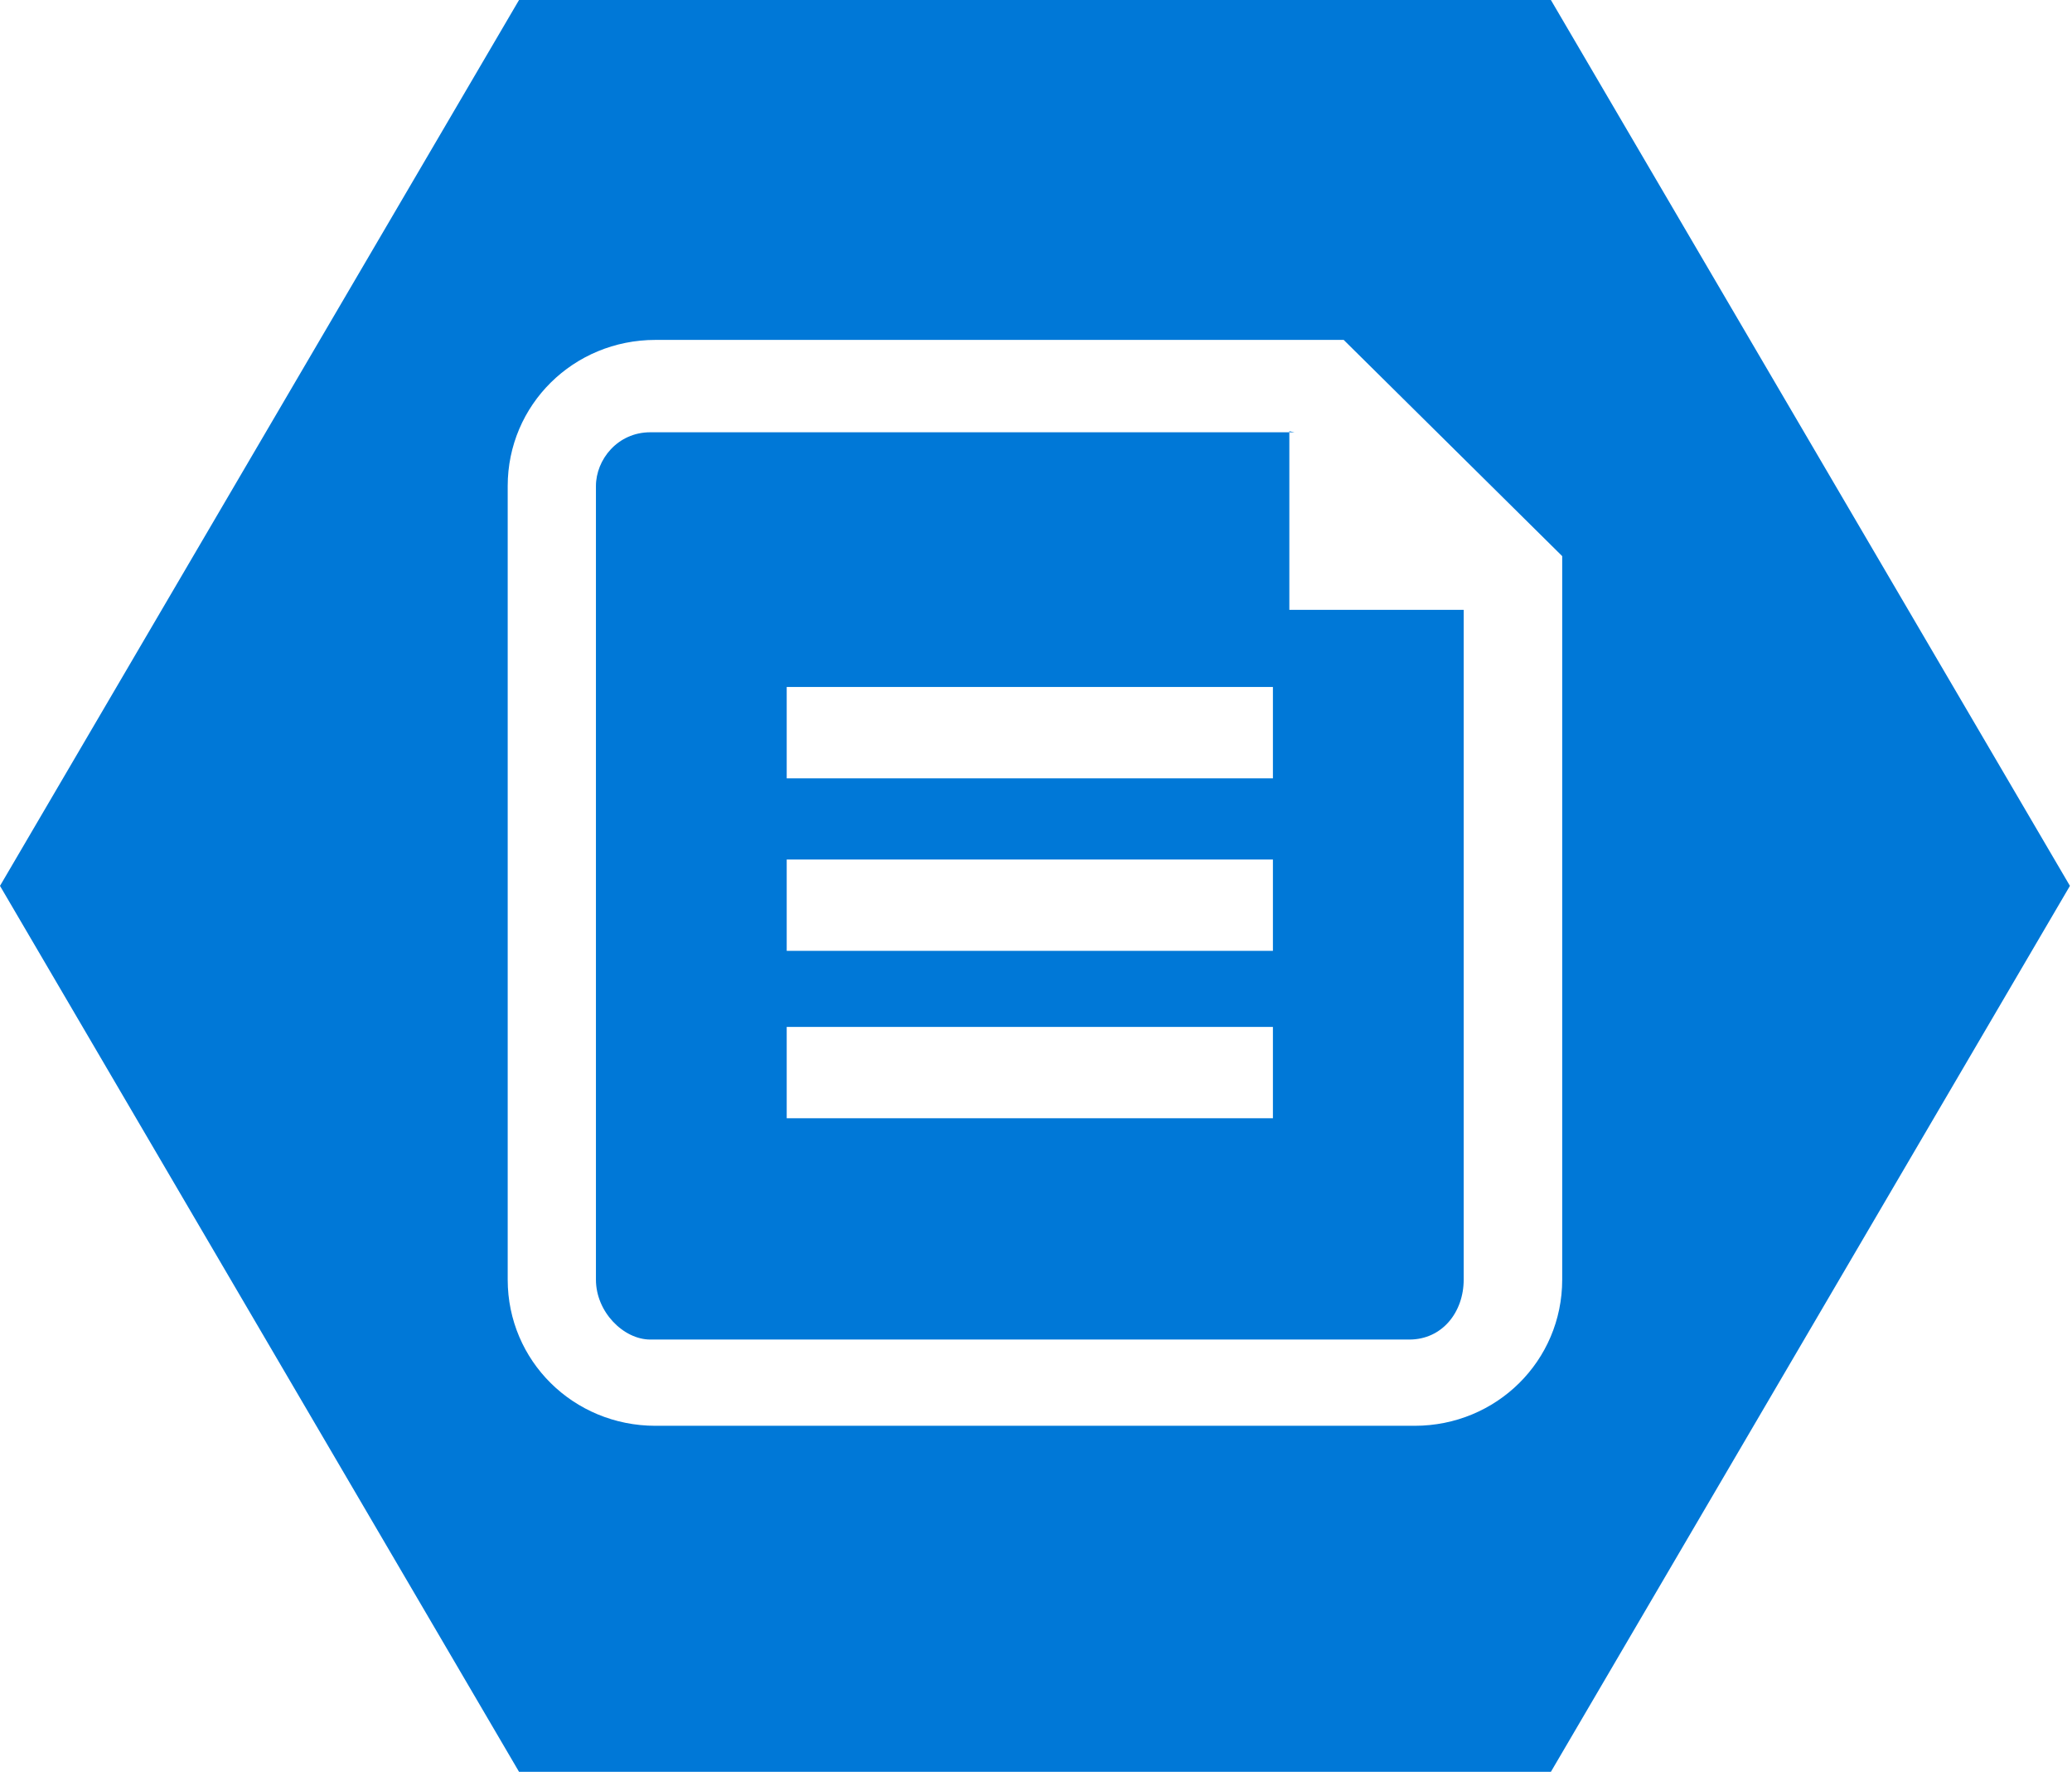
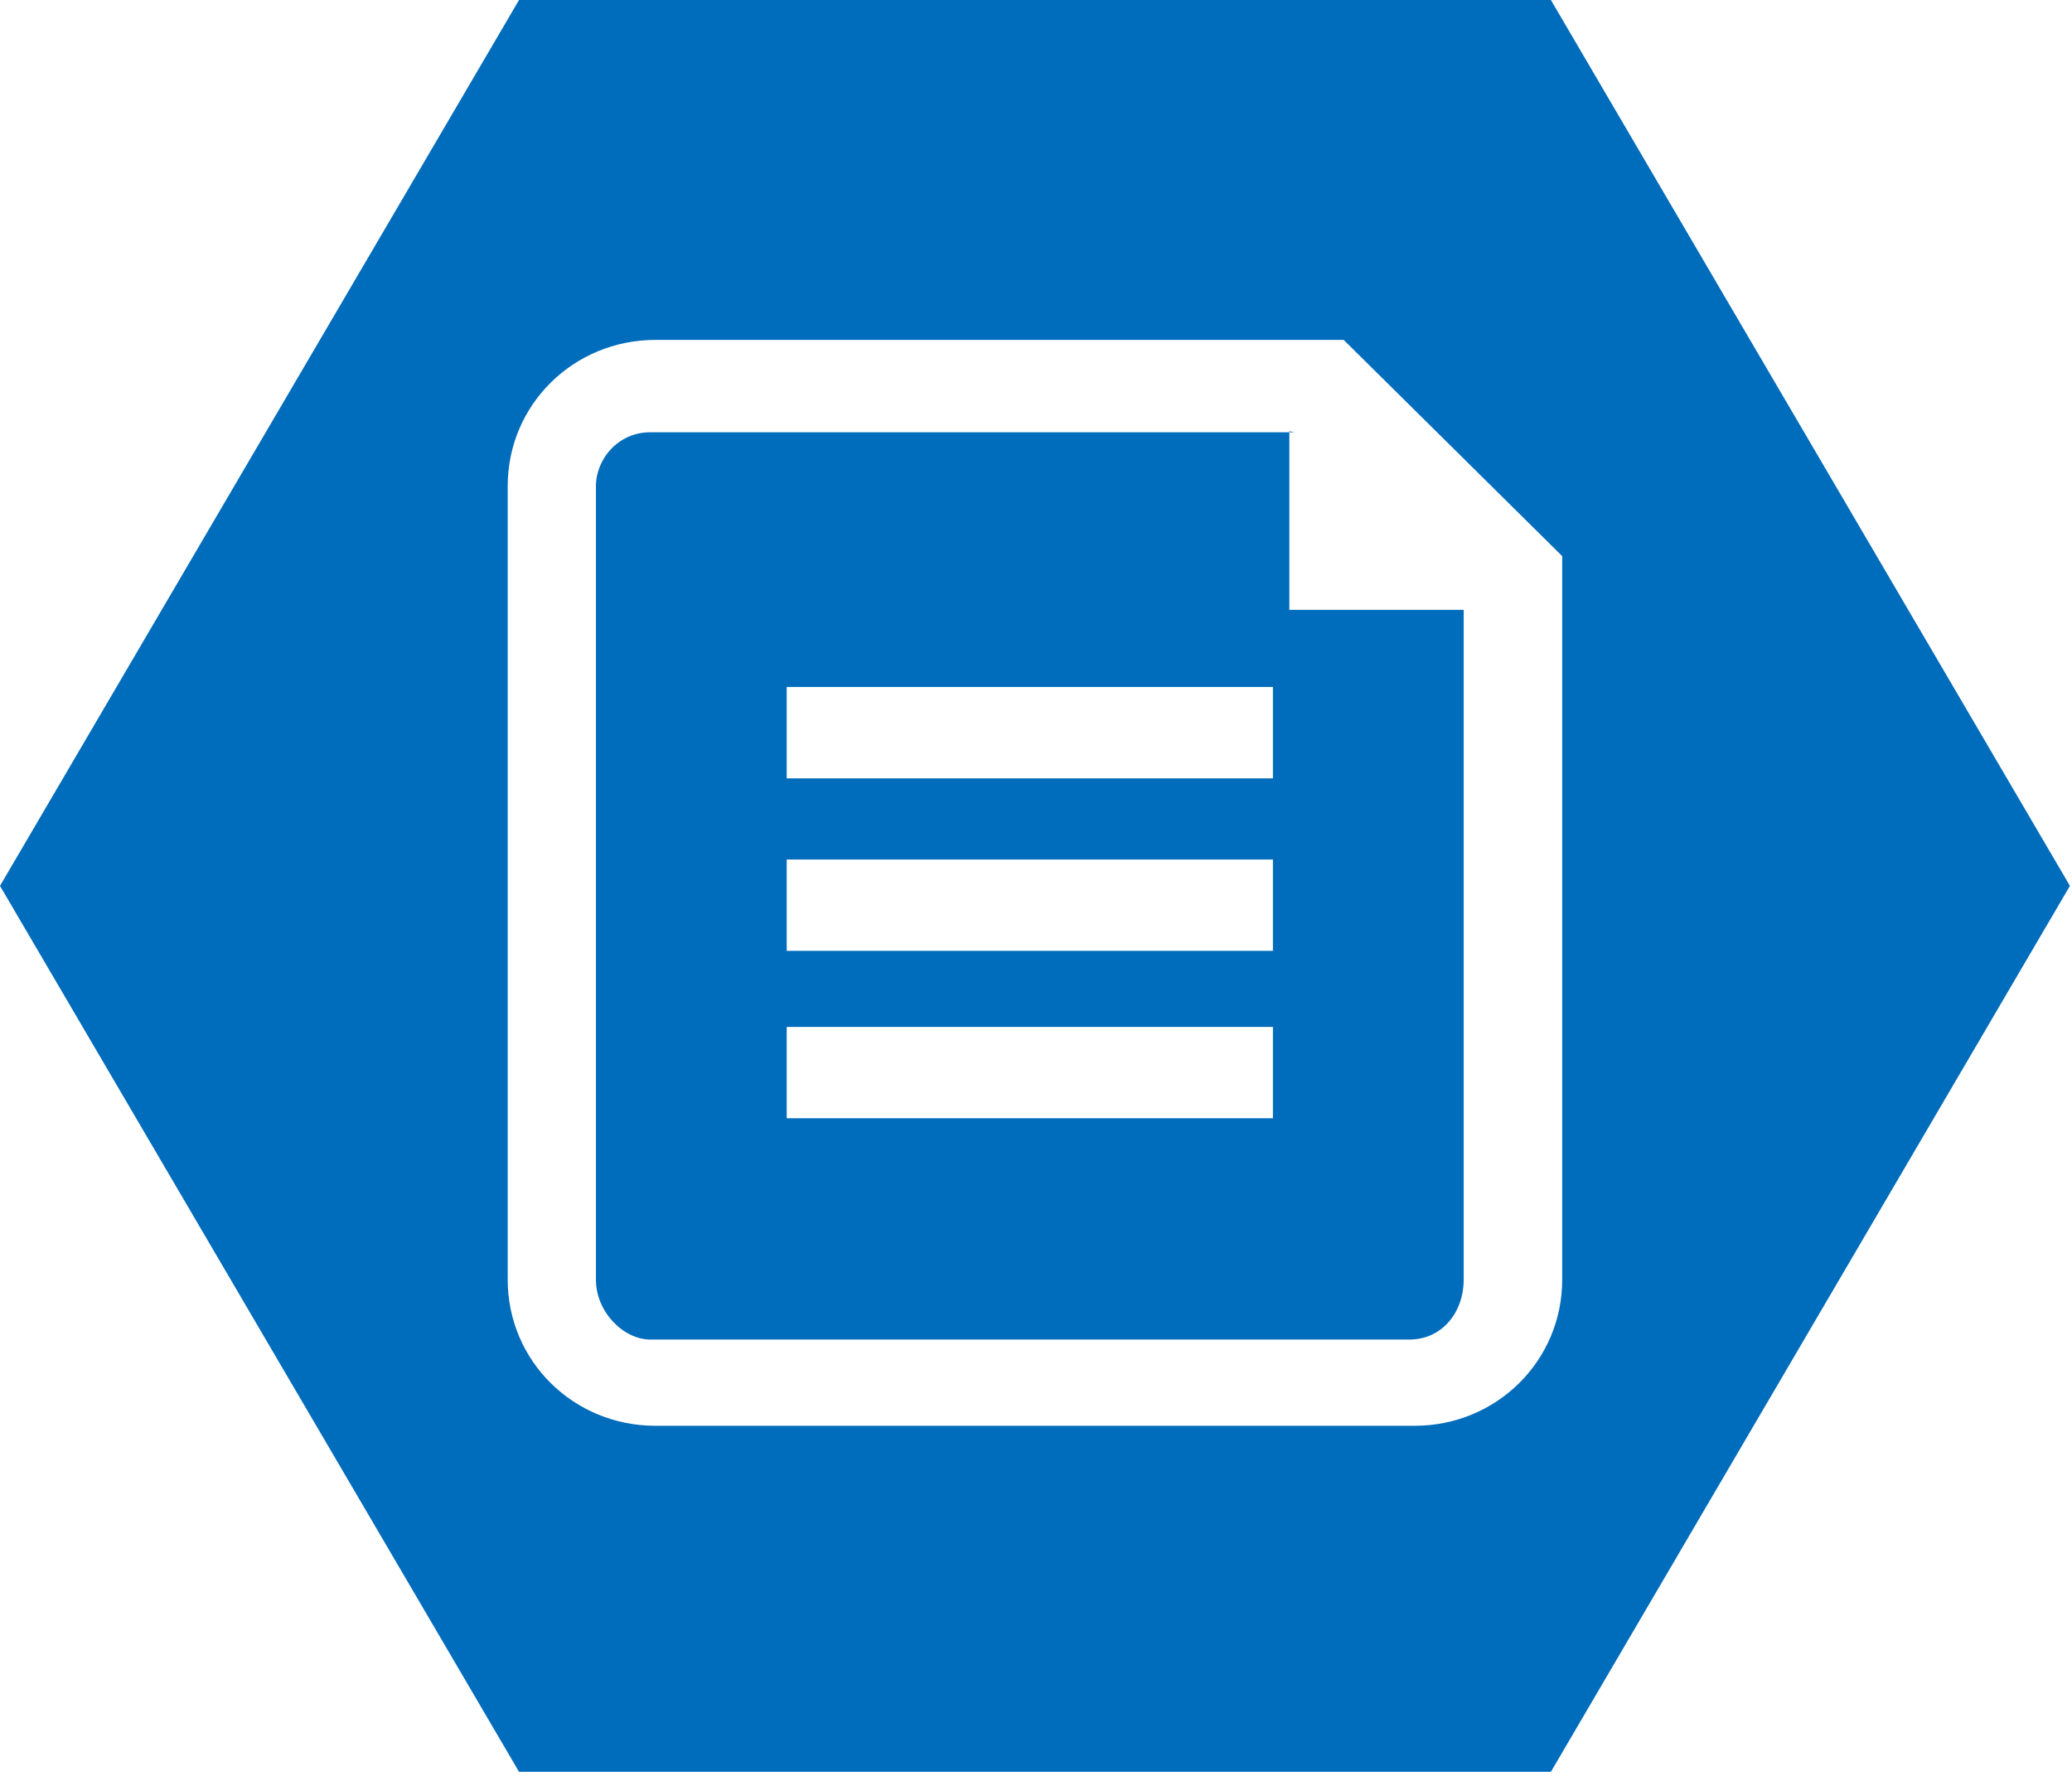
<svg xmlns="http://www.w3.org/2000/svg" width="70pt" height="60pt" viewBox="0 0 70 60" version="1.1">
  <g id="surface1">
-     <path style=" stroke:none;fill-rule:nonzero;fill:rgb(0%,47.059%,84.314%);fill-opacity:1;" d="M 43.734 14.605 L 21.969 14.605 C 20.863 14.605 20.133 15.531 20.133 16.422 L 20.133 43.234 C 20.133 44.332 21.07 45.258 21.969 45.258 L 47.613 45.258 C 48.723 45.258 49.449 44.332 49.449 43.234 L 49.449 20.605 L 43.559 20.605 L 43.559 14.57 Z M 43.004 37.781 L 26.578 37.781 L 26.578 34.695 L 43.004 34.695 Z M 43.004 32.125 L 26.578 32.125 L 26.578 29.039 L 43.004 29.039 Z M 43.004 26.297 L 26.578 26.297 L 26.578 23.211 L 43.004 23.211 Z M 43.004 26.297 " />
-     <path style=" stroke:none;fill-rule:nonzero;fill:rgb(0%,47.059%,84.314%);fill-opacity:1;" d="M 52.395 0 L 17.535 0 L 0 29.93 L 17.535 59.863 L 52.395 59.863 L 69.93 29.93 Z M 47.789 48.172 L 22.145 48.172 C 19.371 48.172 17.152 45.977 17.152 43.234 L 17.152 16.422 C 17.152 13.68 19.371 11.484 22.145 11.484 L 45.395 11.484 L 52.777 18.789 L 52.777 43.234 C 52.777 45.977 50.559 48.172 47.789 48.172 Z M 47.789 48.172 " />
+     <path style=" stroke:none;fill-rule:nonzero;fill:rgb(0,108,188);fill-opacity:1;" d="M 43.734 14.605 L 21.969 14.605 C 20.863 14.605 20.133 15.531 20.133 16.422 L 20.133 43.234 C 20.133 44.332 21.07 45.258 21.969 45.258 L 47.613 45.258 C 48.723 45.258 49.449 44.332 49.449 43.234 L 49.449 20.605 L 43.559 20.605 L 43.559 14.57 Z M 43.004 37.781 L 26.578 37.781 L 26.578 34.695 L 43.004 34.695 Z M 43.004 32.125 L 26.578 32.125 L 26.578 29.039 L 43.004 29.039 Z M 43.004 26.297 L 26.578 26.297 L 26.578 23.211 L 43.004 23.211 Z M 43.004 26.297 " />
+     <path style=" stroke:none;fill-rule:nonzero;fill:rgb(0,108,188);fill-opacity:1;" d="M 52.395 0 L 17.535 0 L 0 29.93 L 17.535 59.863 L 52.395 59.863 L 69.93 29.93 Z M 47.789 48.172 L 22.145 48.172 C 19.371 48.172 17.152 45.977 17.152 43.234 L 17.152 16.422 C 17.152 13.68 19.371 11.484 22.145 11.484 L 45.395 11.484 L 52.777 18.789 L 52.777 43.234 C 52.777 45.977 50.559 48.172 47.789 48.172 Z M 47.789 48.172 " />
  </g>
</svg>
